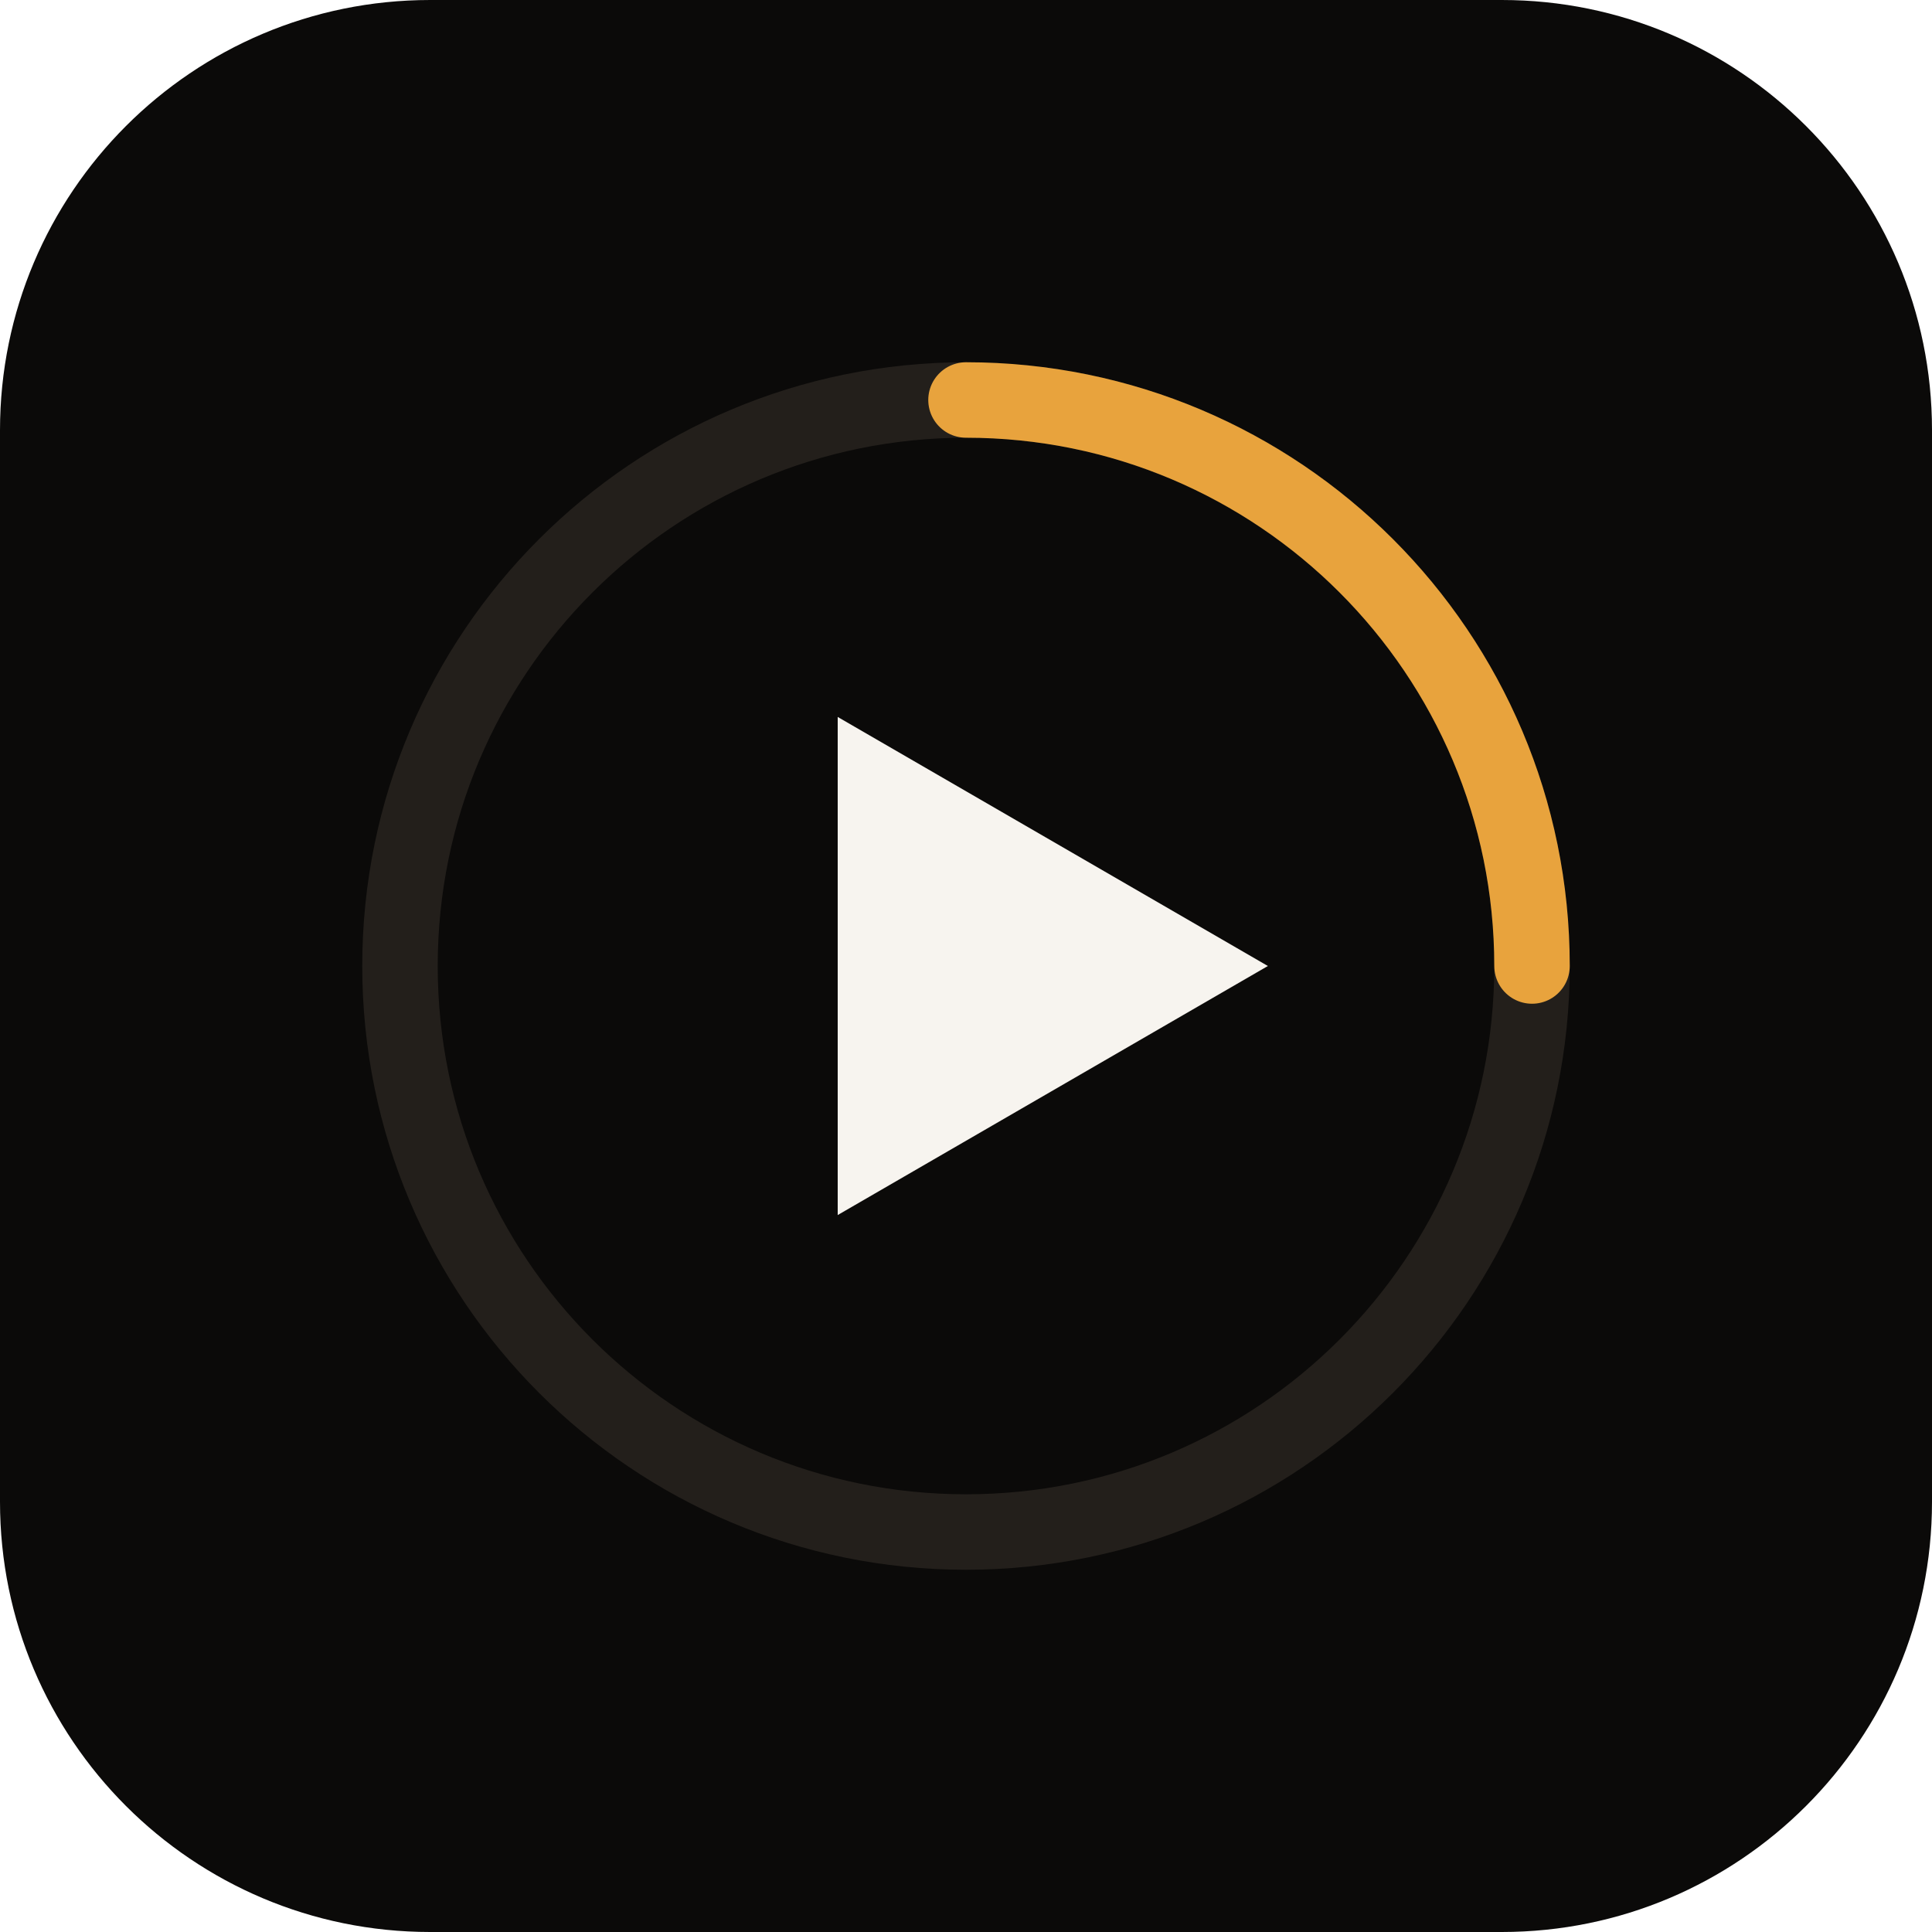
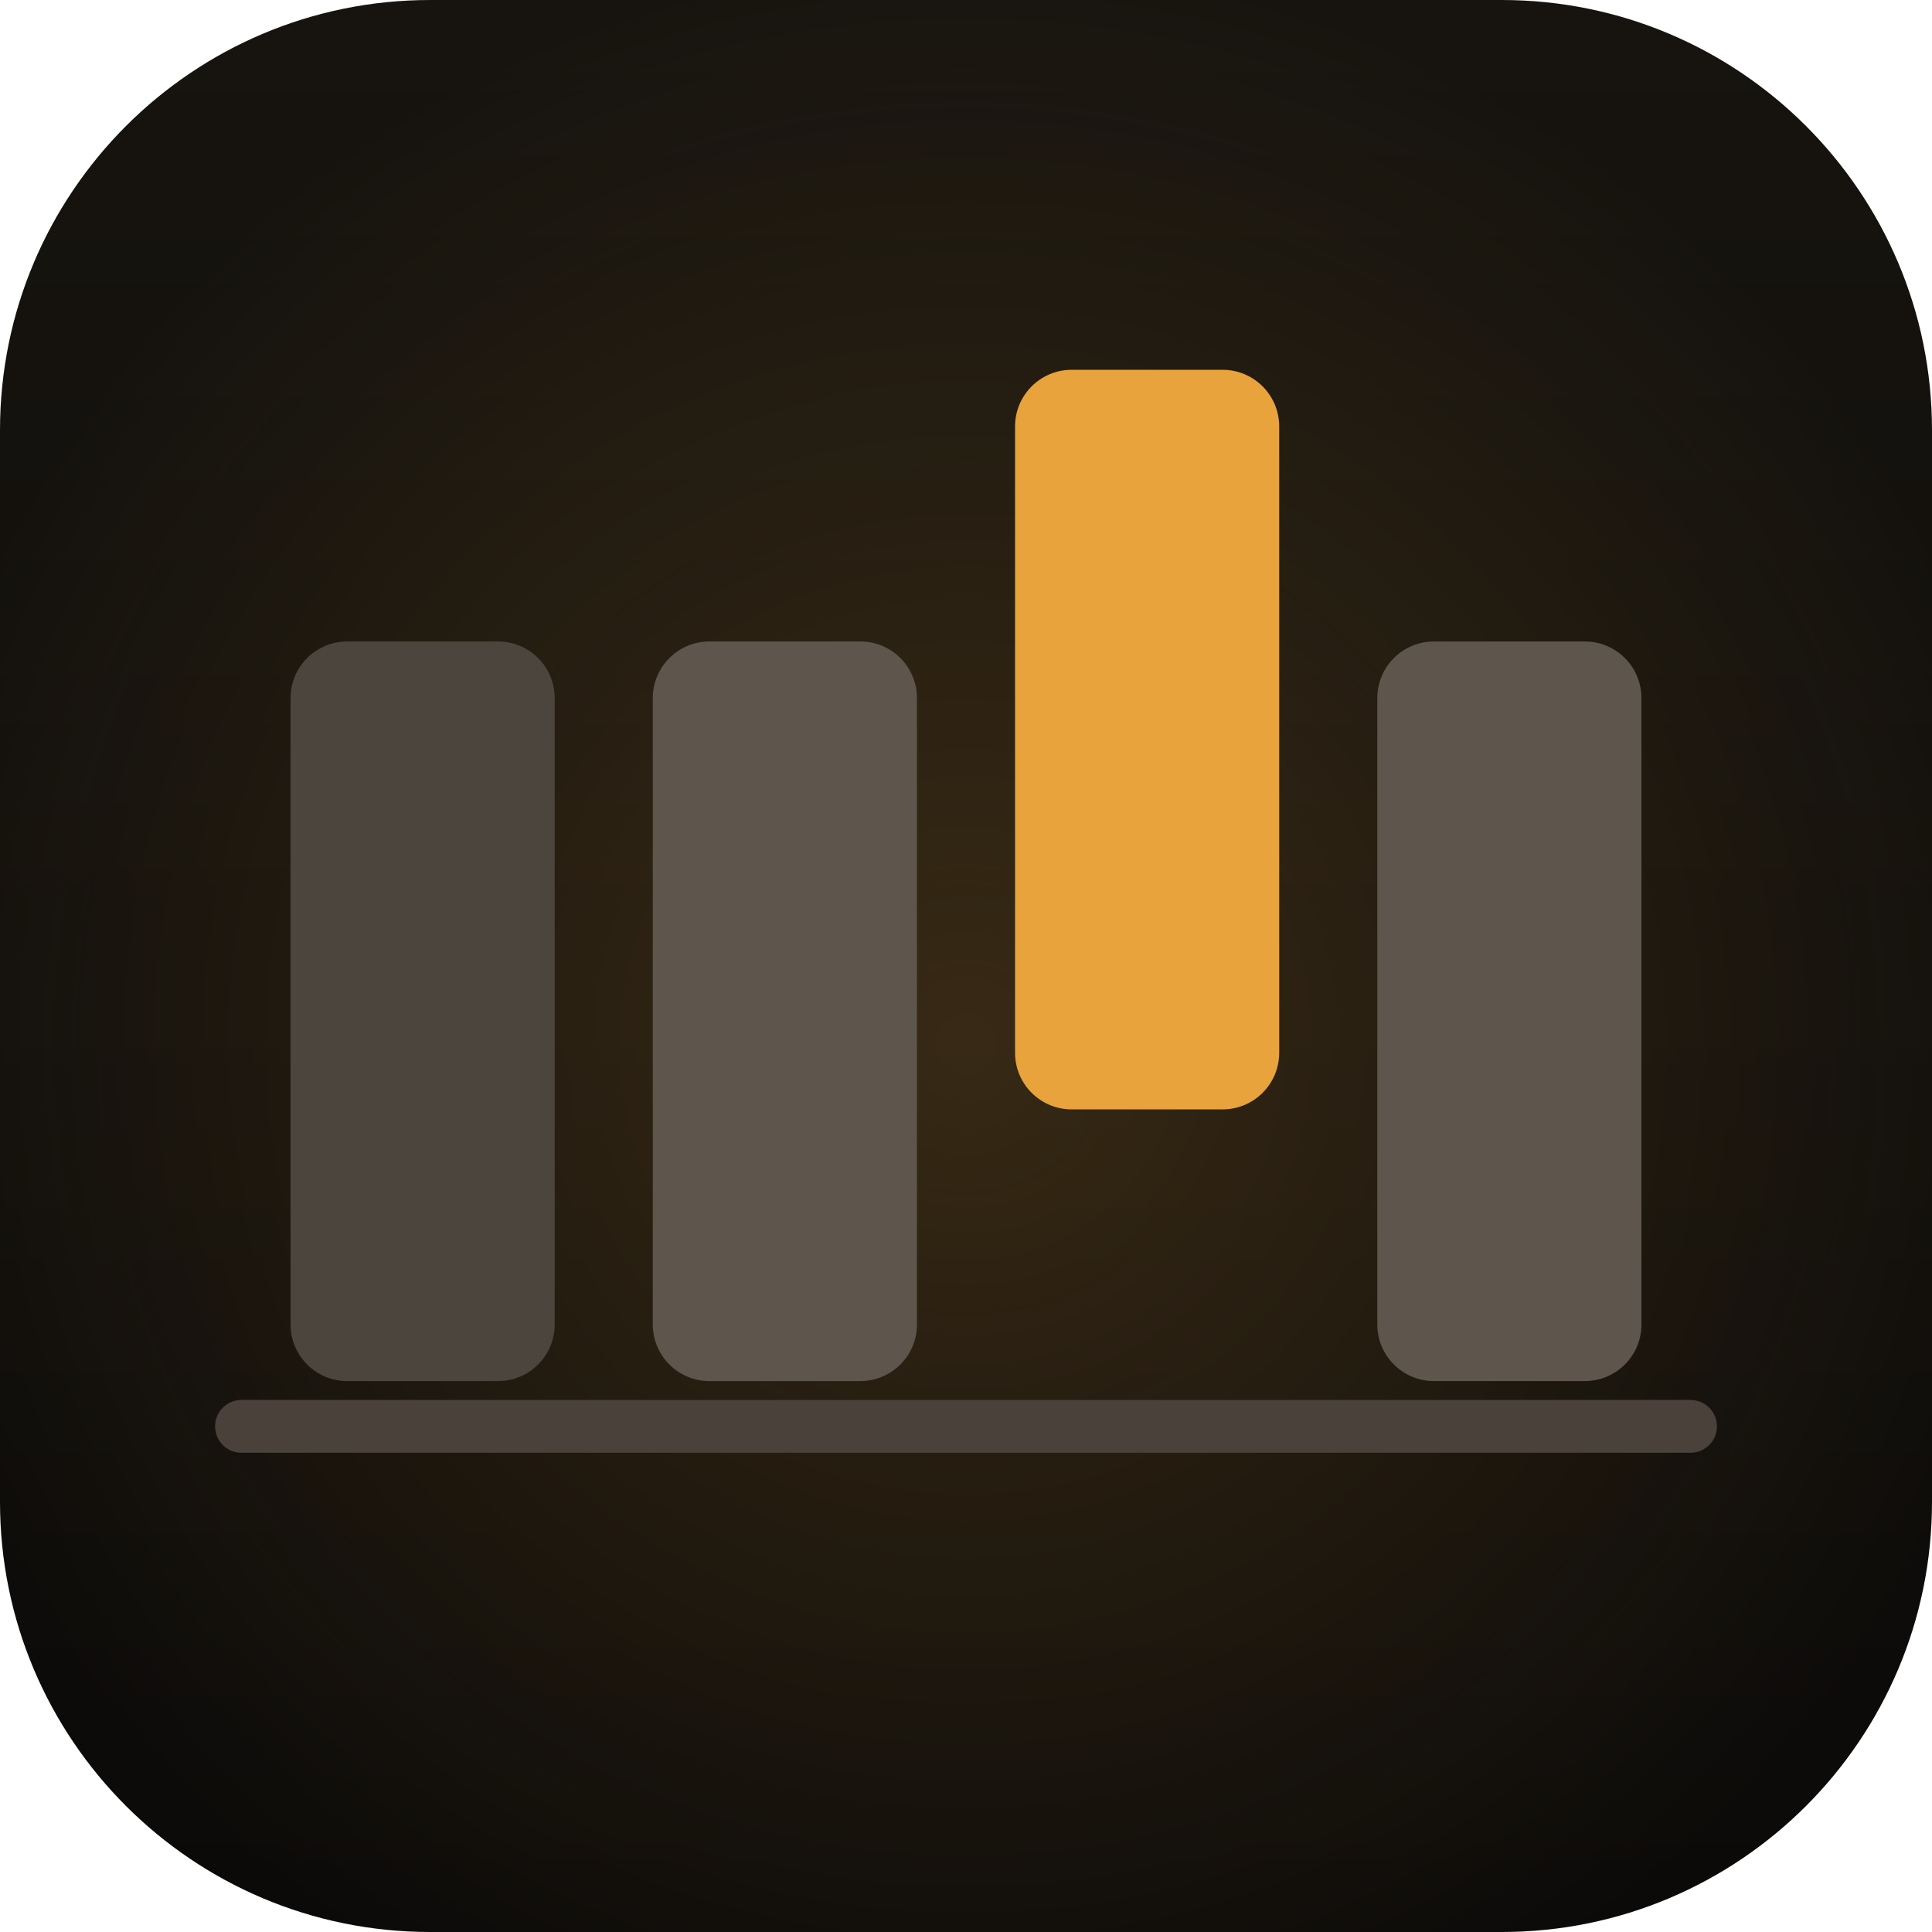
- <svg xmlns="http://www.w3.org/2000/svg" viewBox="0 0 512 512">
-   <rect width="512" height="512" rx="114" fill="#0b0a09" />
-   <circle cx="256" cy="256" r="150" fill="none" stroke="#231f1b" stroke-width="20" />
-   <path d="M256 106a150 150 0 0 1 150 150" fill="none" stroke="#e8a33d" stroke-width="20" stroke-linecap="round" />
-   <path d="M222 190 336 256 222 322Z" fill="#f7f4ef" />
+ <svg xmlns="http://www.w3.org/2000/svg" viewBox="0 0 512 512" width="512" height="512">
+   <defs>
+     <linearGradient id="bg" x1="0" y1="0" x2="0" y2="1">
+       <stop offset="0" stop-color="#17140f" />
+       <stop offset="1" stop-color="#0b0a09" />
+     </linearGradient>
+     <radialGradient id="glow" cx="0.5" cy="0.54" r="0.56">
+       <stop offset="0" stop-color="#e8a33d" stop-opacity="0.18" />
+       <stop offset="1" stop-color="#e8a33d" stop-opacity="0" />
+     </radialGradient>
+   </defs>
+   <rect width="512" height="512" rx="114" fill="url(#bg)" />
+   <rect width="512" height="512" rx="114" fill="url(#glow)" />
+   <rect x="57.0" y="371.0" width="398.0" height="14.0" rx="7.0" fill="#4a423a" />
+   <rect x="77.0" y="170.0" width="70.0" height="196.0" rx="15.0" fill="#4c453d" />
+   <rect x="173.0" y="170.0" width="70.0" height="196.0" rx="15.0" fill="#5e564c" />
+   <rect x="269.0" y="98.0" width="70.0" height="196.0" rx="15.0" fill="#e8a33d" />
+   <rect x="365.0" y="170.0" width="70.0" height="196.0" rx="15.0" fill="#5e564c" />
</svg>
